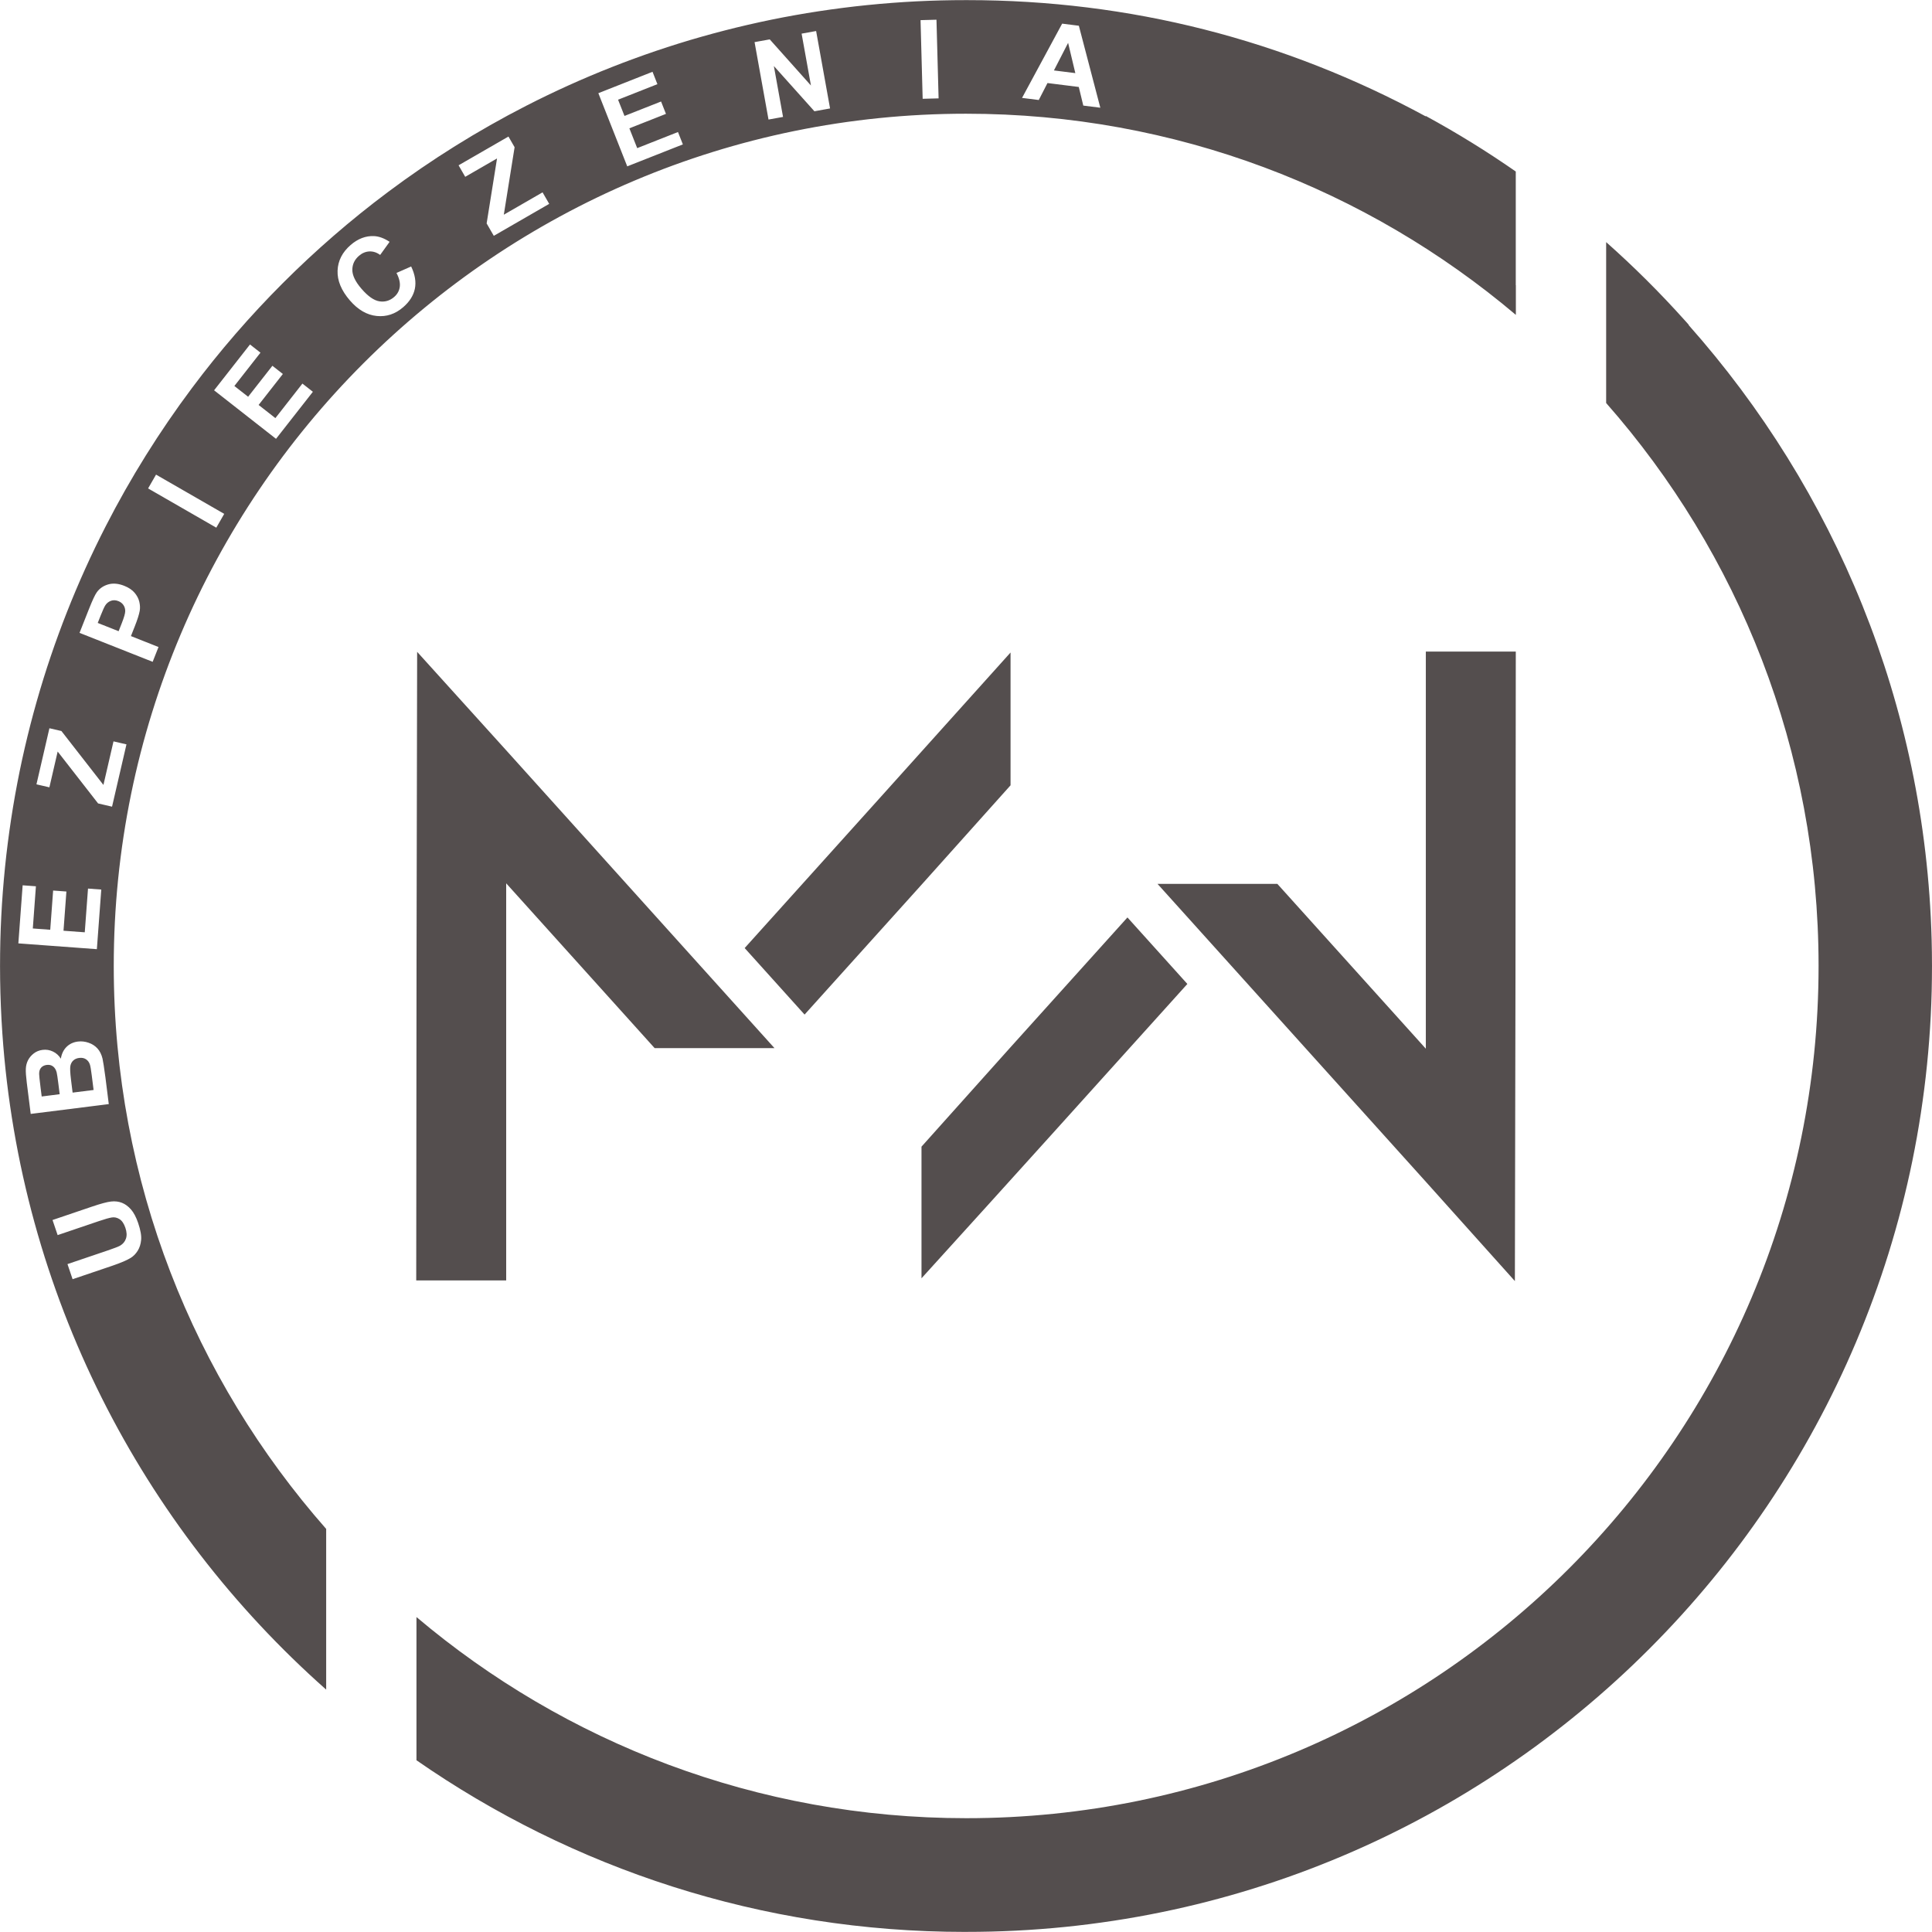
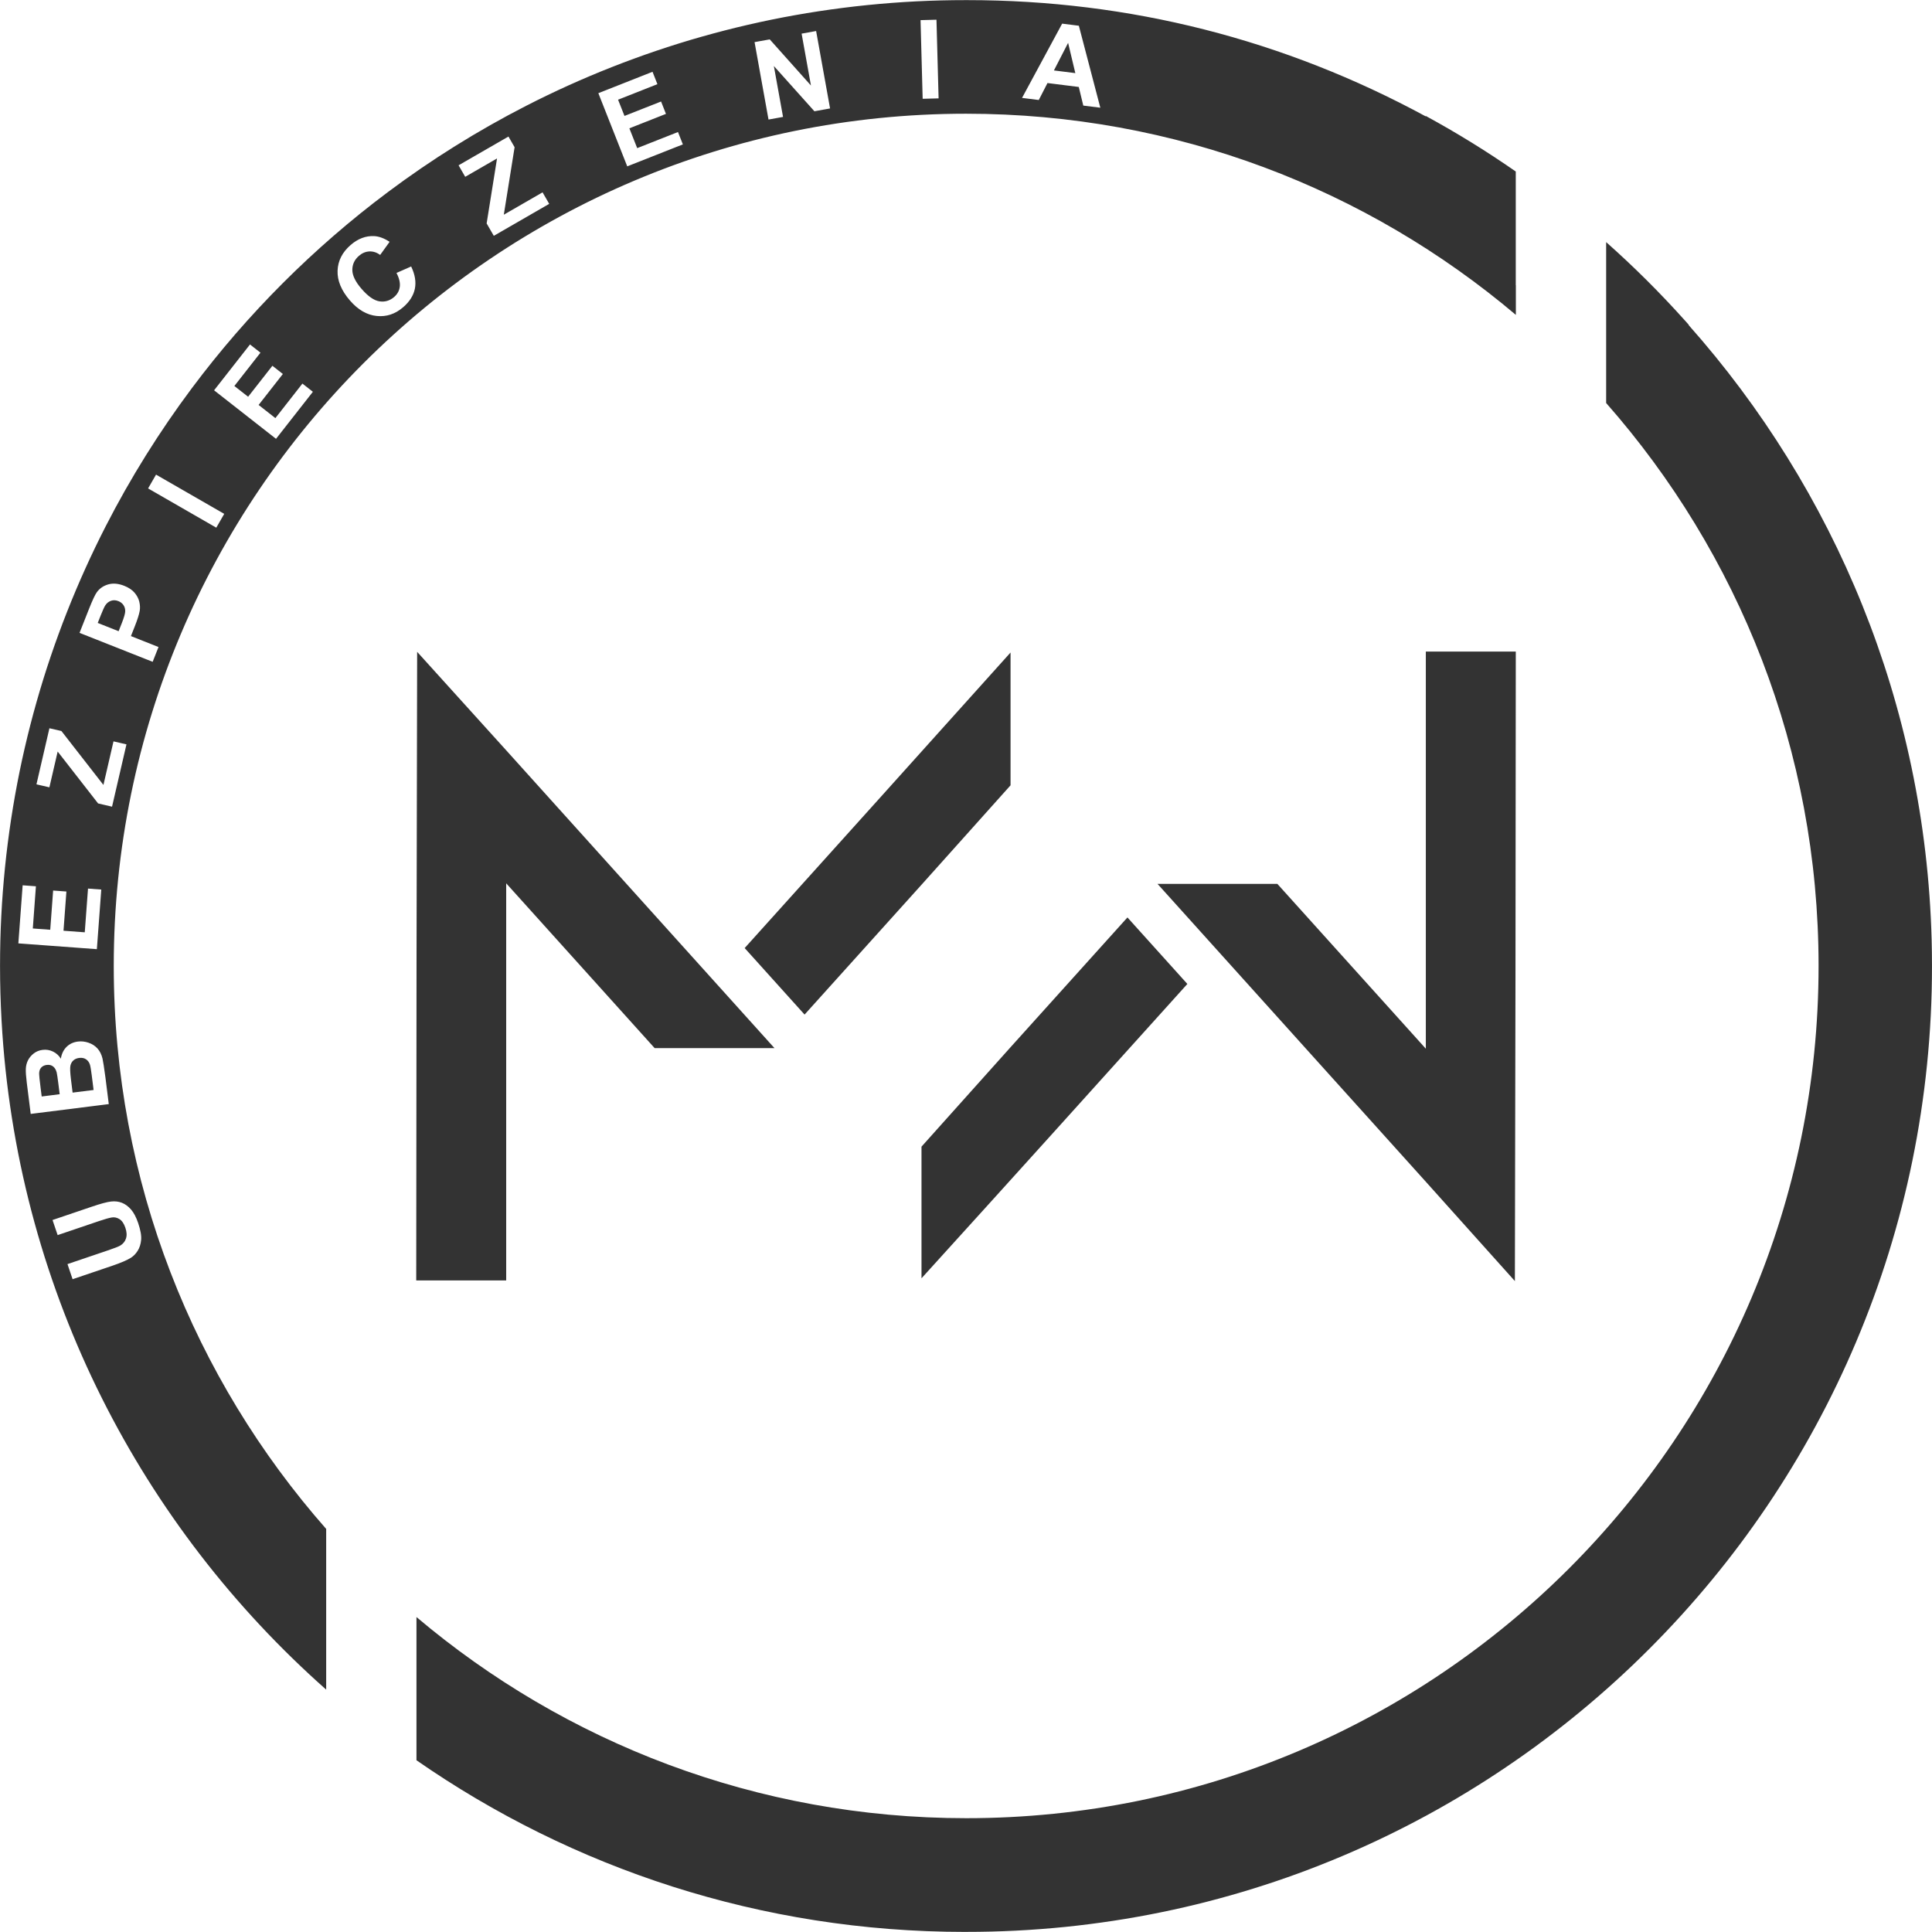
<svg xmlns="http://www.w3.org/2000/svg" xml:space="preserve" width="25.236mm" height="25.236mm" version="1.1" style="shape-rendering:geometricPrecision; text-rendering:geometricPrecision; image-rendering:optimizeQuality; fill-rule:evenodd; clip-rule:evenodd" viewBox="0 0 827.02 827.03">
  <defs>
    <style type="text/css">
   
-     .fil0 {fill:#544E4E}
+     .fil0 {fill:#333333}
   
  </style>
  </defs>
  <g id="Warstwa_x0020_1">
    <path class="fil0" d="M318.76 405.83l25.65 28.48 50.05 -55.57 38.12 -42.57 0 -56.85c-37.92,42.26 -75.67,84.16 -113.81,126.51zm330.13 -283.77l0 12.73c-63.53,-53.72 -145.66,-86.11 -235.37,-86.11 -201.49,0 -364.83,163.34 -364.83,364.83 0,92.37 34.34,176.7 90.93,240.97l0 14.61 0 54.18c-78.93,-69.84 -130.98,-169.36 -138.63,-281.1l0 -0.04c-0.13,-1.88 -0.25,-3.77 -0.35,-5.65l0 -0.03c-0.1,-1.89 -0.2,-3.78 -0.27,-5.68l0 -0.03c-0.08,-1.9 -0.14,-3.8 -0.2,-5.71l0 -0.02c-0.05,-1.91 -0.09,-3.82 -0.12,-5.73l0 -0.01c-0.03,-1.92 -0.04,-3.84 -0.04,-5.76 0,-3.57 0.05,-7.13 0.13,-10.67 0.09,-3.55 0.22,-7.08 0.4,-10.6 0.18,-3.52 0.4,-7.03 0.67,-10.54l0 -0c0.27,-3.5 0.58,-6.99 0.93,-10.46l0 -0c0.35,-3.48 0.75,-6.93 1.19,-10.39 0.44,-3.45 0.92,-6.88 1.44,-10.31l0 -0c0.52,-3.42 1.09,-6.83 1.69,-10.22l0 -0c0.61,-3.4 1.26,-6.77 1.94,-10.14l0 -0c0.69,-3.37 1.42,-6.71 2.19,-10.04l0 -0c0.77,-3.34 1.58,-6.65 2.43,-9.96l0 0c0.85,-3.3 1.74,-6.59 2.67,-9.86 0.93,-3.27 1.9,-6.52 2.9,-9.76 1.01,-3.24 2.05,-6.45 3.14,-9.66l0 -0c1.08,-3.2 2.21,-6.38 3.37,-9.55l0 -0c1.16,-3.17 2.35,-6.31 3.59,-9.44 1.24,-3.13 2.5,-6.24 3.81,-9.33 2.62,-6.18 5.38,-12.29 8.28,-18.32l0 -0c1.45,-3.01 2.94,-6 4.46,-8.97l0 -0c10.65,-20.8 23.02,-40.58 36.91,-59.16l0 0c5.95,-7.96 12.18,-15.7 18.68,-23.2l0 0c13,-15 27.06,-29.06 42.06,-42.06l0 -0c7.5,-6.5 15.24,-12.73 23.2,-18.68l0 -0c18.57,-13.89 38.35,-26.25 59.16,-36.91l0 0c2.97,-1.52 5.96,-3.01 8.97,-4.46l0 0c6.03,-2.9 12.13,-5.67 18.32,-8.28 3.09,-1.31 6.2,-2.58 9.33,-3.81 3.13,-1.24 6.28,-2.43 9.44,-3.59l0 0c3.17,-1.16 6.35,-2.28 9.55,-3.37l0 0c3.2,-1.08 6.42,-2.13 9.66,-3.14 3.24,-1.01 6.49,-1.98 9.76,-2.9 3.27,-0.93 6.56,-1.82 9.86,-2.67l0 -0c3.3,-0.85 6.62,-1.66 9.96,-2.43l0 0c3.33,-0.77 6.68,-1.5 10.04,-2.19l0 0c3.37,-0.69 6.74,-1.34 10.14,-1.94l0 0c3.4,-0.61 6.8,-1.17 10.22,-1.69l0 0c3.42,-0.52 6.86,-1 10.31,-1.44 3.45,-0.44 6.91,-0.84 10.39,-1.19l0 0c3.47,-0.35 6.96,-0.66 10.46,-0.93l0 0c3.5,-0.27 7.01,-0.49 10.54,-0.67 3.53,-0.18 7.06,-0.31 10.6,-0.4 3.55,-0.09 7.1,-0.13 10.67,-0.13l0.29 0 0.28 -0c69.52,0 135.73,16.93 196.27,49.77l0 -0.19c13.35,7.26 26.21,15.21 38.54,23.79l0 0.16 0 48.53zm73.93 17.06c62.5,70.39 101.35,162.24 104.05,263.12 0.05,1.84 0.09,3.67 0.11,5.51l0 0.12c0.02,1.88 0.04,3.76 0.04,5.65 0,3.57 -0.05,7.13 -0.13,10.67 -0.09,3.55 -0.22,7.08 -0.4,10.6 -0.18,3.52 -0.4,7.04 -0.67,10.54 -0.27,3.5 -0.57,6.98 -0.93,10.46 -0.35,3.47 -0.75,6.94 -1.19,10.39 -0.44,3.45 -0.92,6.89 -1.44,10.31 -0.52,3.42 -1.09,6.83 -1.69,10.22 -0.61,3.4 -1.26,6.77 -1.94,10.14 -0.69,3.37 -1.42,6.71 -2.19,10.05 -0.77,3.34 -1.58,6.65 -2.43,9.96l-0 0c-0.85,3.3 -1.74,6.59 -2.67,9.86 -0.93,3.27 -1.9,6.52 -2.9,9.76 -1.01,3.24 -2.05,6.45 -3.14,9.66 -1.08,3.2 -2.21,6.39 -3.37,9.56 -1.16,3.17 -2.35,6.31 -3.59,9.44 -1.24,3.13 -2.5,6.24 -3.81,9.33 -1.31,3.09 -2.65,6.16 -4.03,9.22l-0 0c-1.38,3.05 -2.8,6.09 -4.25,9.1 -1.45,3.01 -2.94,6.01 -4.46,8.98 -1.52,2.97 -3.08,5.92 -4.67,8.85l-0 0c-1.59,2.93 -3.21,5.84 -4.87,8.72l-0 0c-1.66,2.89 -3.35,5.75 -5.08,8.59l-0 0c-1.73,2.84 -3.48,5.66 -5.28,8.46l-0 0c-1.79,2.8 -3.61,5.57 -5.47,8.32l-0 0c-1.86,2.75 -3.75,5.47 -5.67,8.18l-0 0c-1.92,2.7 -3.87,5.38 -5.86,8.04l-0 0c-1.99,2.65 -4,5.28 -6.04,7.88l-0 0c-2.05,2.61 -4.12,5.18 -6.23,7.73l-0 0c-2.11,2.55 -4.24,5.08 -6.41,7.58l-0 0c-2.17,2.5 -4.36,4.98 -6.58,7.42l-0 0c-2.23,2.45 -4.48,4.87 -6.76,7.26l-0 0c-2.28,2.39 -4.59,4.76 -6.93,7.1l-0 0c-2.34,2.34 -4.71,4.65 -7.09,6.93l-0 0c-2.39,2.28 -4.81,4.54 -7.26,6.76l-0 0c-2.45,2.23 -4.92,4.42 -7.42,6.59 -2.5,2.17 -5.03,4.3 -7.58,6.41l-0 0c-2.55,2.11 -5.13,4.18 -7.73,6.23l-0 0c-2.6,2.04 -5.23,4.06 -7.88,6.05 -2.65,1.99 -5.33,3.94 -8.03,5.86l-0 0c-2.7,1.92 -5.43,3.81 -8.18,5.67l-0 0c-2.75,1.86 -5.52,3.68 -8.31,5.48l-0 0c-2.8,1.79 -5.62,3.55 -8.45,5.28l-0 0c-2.84,1.73 -5.7,3.42 -8.59,5.08l-0 0c-2.89,1.66 -5.79,3.29 -8.72,4.88l-0 0c-2.93,1.59 -5.88,3.15 -8.85,4.67l-0 0c-2.97,1.52 -5.96,3.01 -8.97,4.46l-0 0c-3.01,1.45 -6.04,2.87 -9.1,4.25l-0 0c-3.05,1.38 -6.12,2.72 -9.22,4.03l0 0c-3.09,1.31 -6.2,2.58 -9.33,3.81l0 0c-3.13,1.24 -6.28,2.43 -9.44,3.59l-0 0c-3.17,1.16 -6.34,2.28 -9.55,3.36l-0 0c-3.2,1.08 -6.42,2.12 -9.66,3.13l0 0c-3.24,1.01 -6.49,1.97 -9.76,2.9l0 0c-3.27,0.93 -6.56,1.82 -9.86,2.67 -3.3,0.85 -6.62,1.66 -9.96,2.43l-0 0c-3.34,0.77 -6.68,1.49 -10.04,2.18l-0 0c-3.37,0.69 -6.74,1.34 -10.14,1.94l-0 0c-3.4,0.61 -6.8,1.17 -10.22,1.69l-0 0c-3.42,0.52 -6.86,1 -10.31,1.44l0 0c-3.45,0.44 -6.91,0.84 -10.39,1.19l-0 0c-3.48,0.35 -6.96,0.66 -10.46,0.92l-0 0c-3.5,0.27 -7.01,0.49 -10.54,0.67l0 0c-3.52,0.18 -7.06,0.31 -10.6,0.4l0 0c-3.55,0.09 -7.1,0.13 -10.67,0.13l0 0 -0.35 -0 -0.21 0.01c-87.25,0 -168.15,-27.18 -234.8,-73.48l0 -0.04 0 -48.53 0 -12.73c63.54,53.7 145.66,86.1 235.37,86.1 201.49,0 364.83,-163.34 364.83,-364.83 0,-92.36 -34.34,-176.69 -90.93,-240.96l0 -14.61 0 -54.18 0 -0.09c11.81,10.48 22.99,21.6 33.48,33.29l0.93 1.03 0.99 1.12zm-328.36 351.74l0 56.34c38.13,-41.98 75.68,-83.67 113.81,-126l-25.65 -28.47 -50.05 55.56 -38.12 42.57zm215.89 -211.94l0 2.52 0 33.69 0 121.14 0 12.65 -63.55 -70.55 -51.3 0 0.03 0.03 43.81 48.64 71.01 78.83 38.12 42.52c0.22,-80.23 0.33,-176.94 0.39,-269.47l-38.51 0zm-393.67 269.2l0 -2.52 0 -33.69 0 -121.14 0 -12.65 63.55 70.55 51.3 0 -0.03 -0.03 -43.55 -48.34 -71.28 -79.13 -38.11 -42.14c-0.22,80.2 -0.33,176.71 -0.39,269.09l38.5 0zm-185.61 -0.54l-2.19 -6.46 17.29 -5.86c2.75,-0.93 4.49,-1.61 5.25,-2.04 1.22,-0.72 2.05,-1.72 2.49,-3.01 0.45,-1.3 0.36,-2.84 -0.24,-4.62 -0.61,-1.8 -1.45,-3.04 -2.51,-3.71 -1.07,-0.67 -2.16,-0.91 -3.32,-0.72 -1.15,0.19 -2.99,0.7 -5.51,1.56l-17.66 5.99 -2.19 -6.46 16.77 -5.69c3.83,-1.3 6.6,-2.05 8.3,-2.23 1.7,-0.19 3.25,-0 4.66,0.56 1.41,0.56 2.69,1.51 3.87,2.85 1.17,1.35 2.19,3.27 3.05,5.79 1.03,3.03 1.46,5.46 1.28,7.26 -0.17,1.81 -0.67,3.36 -1.49,4.65 -0.82,1.29 -1.79,2.29 -2.93,3 -1.68,1.04 -4.32,2.16 -7.89,3.38l-17.03 5.77zm-17.93 -70.74l-1.68 -13.36c-0.33,-2.65 -0.47,-4.63 -0.41,-5.96 0.06,-1.34 0.37,-2.55 0.94,-3.67 0.57,-1.11 1.39,-2.08 2.46,-2.91 1.07,-0.83 2.34,-1.34 3.78,-1.52 1.56,-0.2 3.05,0.04 4.45,0.72 1.41,0.68 2.53,1.7 3.36,3.05 0.34,-2.1 1.16,-3.79 2.45,-5.06 1.29,-1.27 2.91,-2.03 4.84,-2.27 1.52,-0.19 3.05,-0.03 4.57,0.5 1.53,0.52 2.8,1.34 3.82,2.46 1.01,1.12 1.73,2.56 2.16,4.33 0.26,1.1 0.67,3.81 1.25,8.1l1.43 11.38 -33.41 4.2zm4.7 -7.47l7.7 -0.97 -0.55 -4.42c-0.33,-2.62 -0.57,-4.25 -0.73,-4.88 -0.28,-1.13 -0.79,-2 -1.53,-2.58 -0.74,-0.58 -1.65,-0.79 -2.72,-0.66 -1.04,0.13 -1.83,0.52 -2.41,1.17 -0.58,0.65 -0.86,1.55 -0.85,2.68 0,0.68 0.21,2.6 0.6,5.77l0.49 3.87zm13.26 -1.66l8.96 -1.12 -0.79 -6.25c-0.3,-2.43 -0.57,-3.97 -0.78,-4.6 -0.31,-0.98 -0.86,-1.74 -1.65,-2.28 -0.79,-0.54 -1.78,-0.74 -2.97,-0.59 -1.01,0.13 -1.83,0.48 -2.47,1.06 -0.64,0.57 -1.07,1.34 -1.27,2.3 -0.2,0.96 -0.11,2.98 0.27,6.05l0.68 5.45zm10.34 -61.4l-33.59 -2.48 1.84 -24.86 5.68 0.42 -1.33 18.06 7.46 0.55 1.24 -16.79 5.68 0.42 -1.24 16.79 9.1 0.67 1.39 -18.72 5.68 0.42 -1.89 25.52zm6.51 -61l-5.96 -1.38 -17.31 -22.22 -3.54 15.32 -5.54 -1.28 5.55 -24.01 5.14 1.19 17.98 23.08 4.31 -18.65 5.55 1.28 -6.17 26.67zm17.41 -62l-31.32 -12.4 4.01 -10.14c1.52,-3.84 2.66,-6.28 3.44,-7.32 1.19,-1.61 2.8,-2.7 4.85,-3.29 2.05,-0.58 4.33,-0.38 6.82,0.6 1.92,0.76 3.4,1.75 4.43,2.96 1.04,1.22 1.71,2.51 2.04,3.88 0.32,1.36 0.38,2.65 0.18,3.86 -0.3,1.63 -1.01,3.87 -2.14,6.72l-1.63 4.11 11.81 4.68 -2.51 6.34zm-23.51 -16.64l8.92 3.53 1.36 -3.44c0.98,-2.49 1.47,-4.21 1.47,-5.18 0,-0.97 -0.25,-1.83 -0.77,-2.58 -0.51,-0.75 -1.23,-1.31 -2.16,-1.68 -1.15,-0.46 -2.22,-0.49 -3.22,-0.12 -1.01,0.38 -1.81,1.03 -2.41,1.98 -0.44,0.69 -1.1,2.18 -2.01,4.45l-1.2 3.04zm50.73 -40.79l-29.19 -16.8 3.4 -5.91 29.19 16.8 -3.4 5.91zm25.57 -38.03l-26.51 -20.77 15.37 -19.62 4.48 3.51 -11.17 14.26 5.89 4.61 10.39 -13.26 4.48 3.51 -10.38 13.26 7.18 5.63 11.57 -14.78 4.48 3.51 -15.78 20.14zm51.54 -71l6.31 -2.78c1.66,3.47 2.18,6.65 1.58,9.56 -0.6,2.89 -2.27,5.52 -5,7.88 -3.39,2.93 -7.17,4.18 -11.35,3.75 -4.18,-0.43 -8,-2.65 -11.47,-6.67 -3.66,-4.24 -5.42,-8.49 -5.26,-12.73 0.16,-4.24 2.03,-7.9 5.6,-10.99 3.12,-2.7 6.46,-3.96 10,-3.8 2.1,0.09 4.32,0.9 6.67,2.45l-4.04 5.61c-1.44,-1.06 -2.97,-1.56 -4.59,-1.5 -1.62,0.07 -3.11,0.69 -4.48,1.87 -1.89,1.64 -2.84,3.64 -2.84,6.01 -0.01,2.37 1.29,5.07 3.92,8.11 2.78,3.22 5.34,5.01 7.68,5.37 2.35,0.36 4.44,-0.26 6.3,-1.86 1.37,-1.19 2.18,-2.64 2.41,-4.36 0.23,-1.72 -0.24,-3.7 -1.42,-5.94zm41.68 -15.91l-3.06 -5.3 4.45 -27.81 -13.62 7.86 -2.84 -4.93 21.35 -12.31 2.63 4.57 -4.62 28.89 16.59 -9.57 2.84 4.93 -23.71 13.68zm57.13 -29.72l-12.37 -31.33 23.19 -9.16 2.09 5.3 -16.84 6.65 2.75 6.95 15.66 -6.18 2.09 5.3 -15.66 6.18 3.35 8.48 17.46 -6.89 2.09 5.29 -23.8 9.4zm60.47 -20.05l-5.97 -33.14 6.5 -1.17 17.64 19.75 -4 -22.21 6.21 -1.12 5.97 33.14 -6.7 1.21 -17.36 -19.37 3.93 21.79 -6.2 1.12zm65.99 -8.88l-0.91 -33.67 6.82 -0.18 0.91 33.67 -6.82 0.18zm76.05 3.82l-7.29 -0.91 -1.93 -7.97 -13.4 -1.68 -3.73 7.26 -7.16 -0.9 17.17 -31.79 7.15 0.9 9.19 35.1zm-10.7 -14.81l-3.09 -12.95 -6.07 11.8 9.16 1.15z" />
  </g>
</svg>
